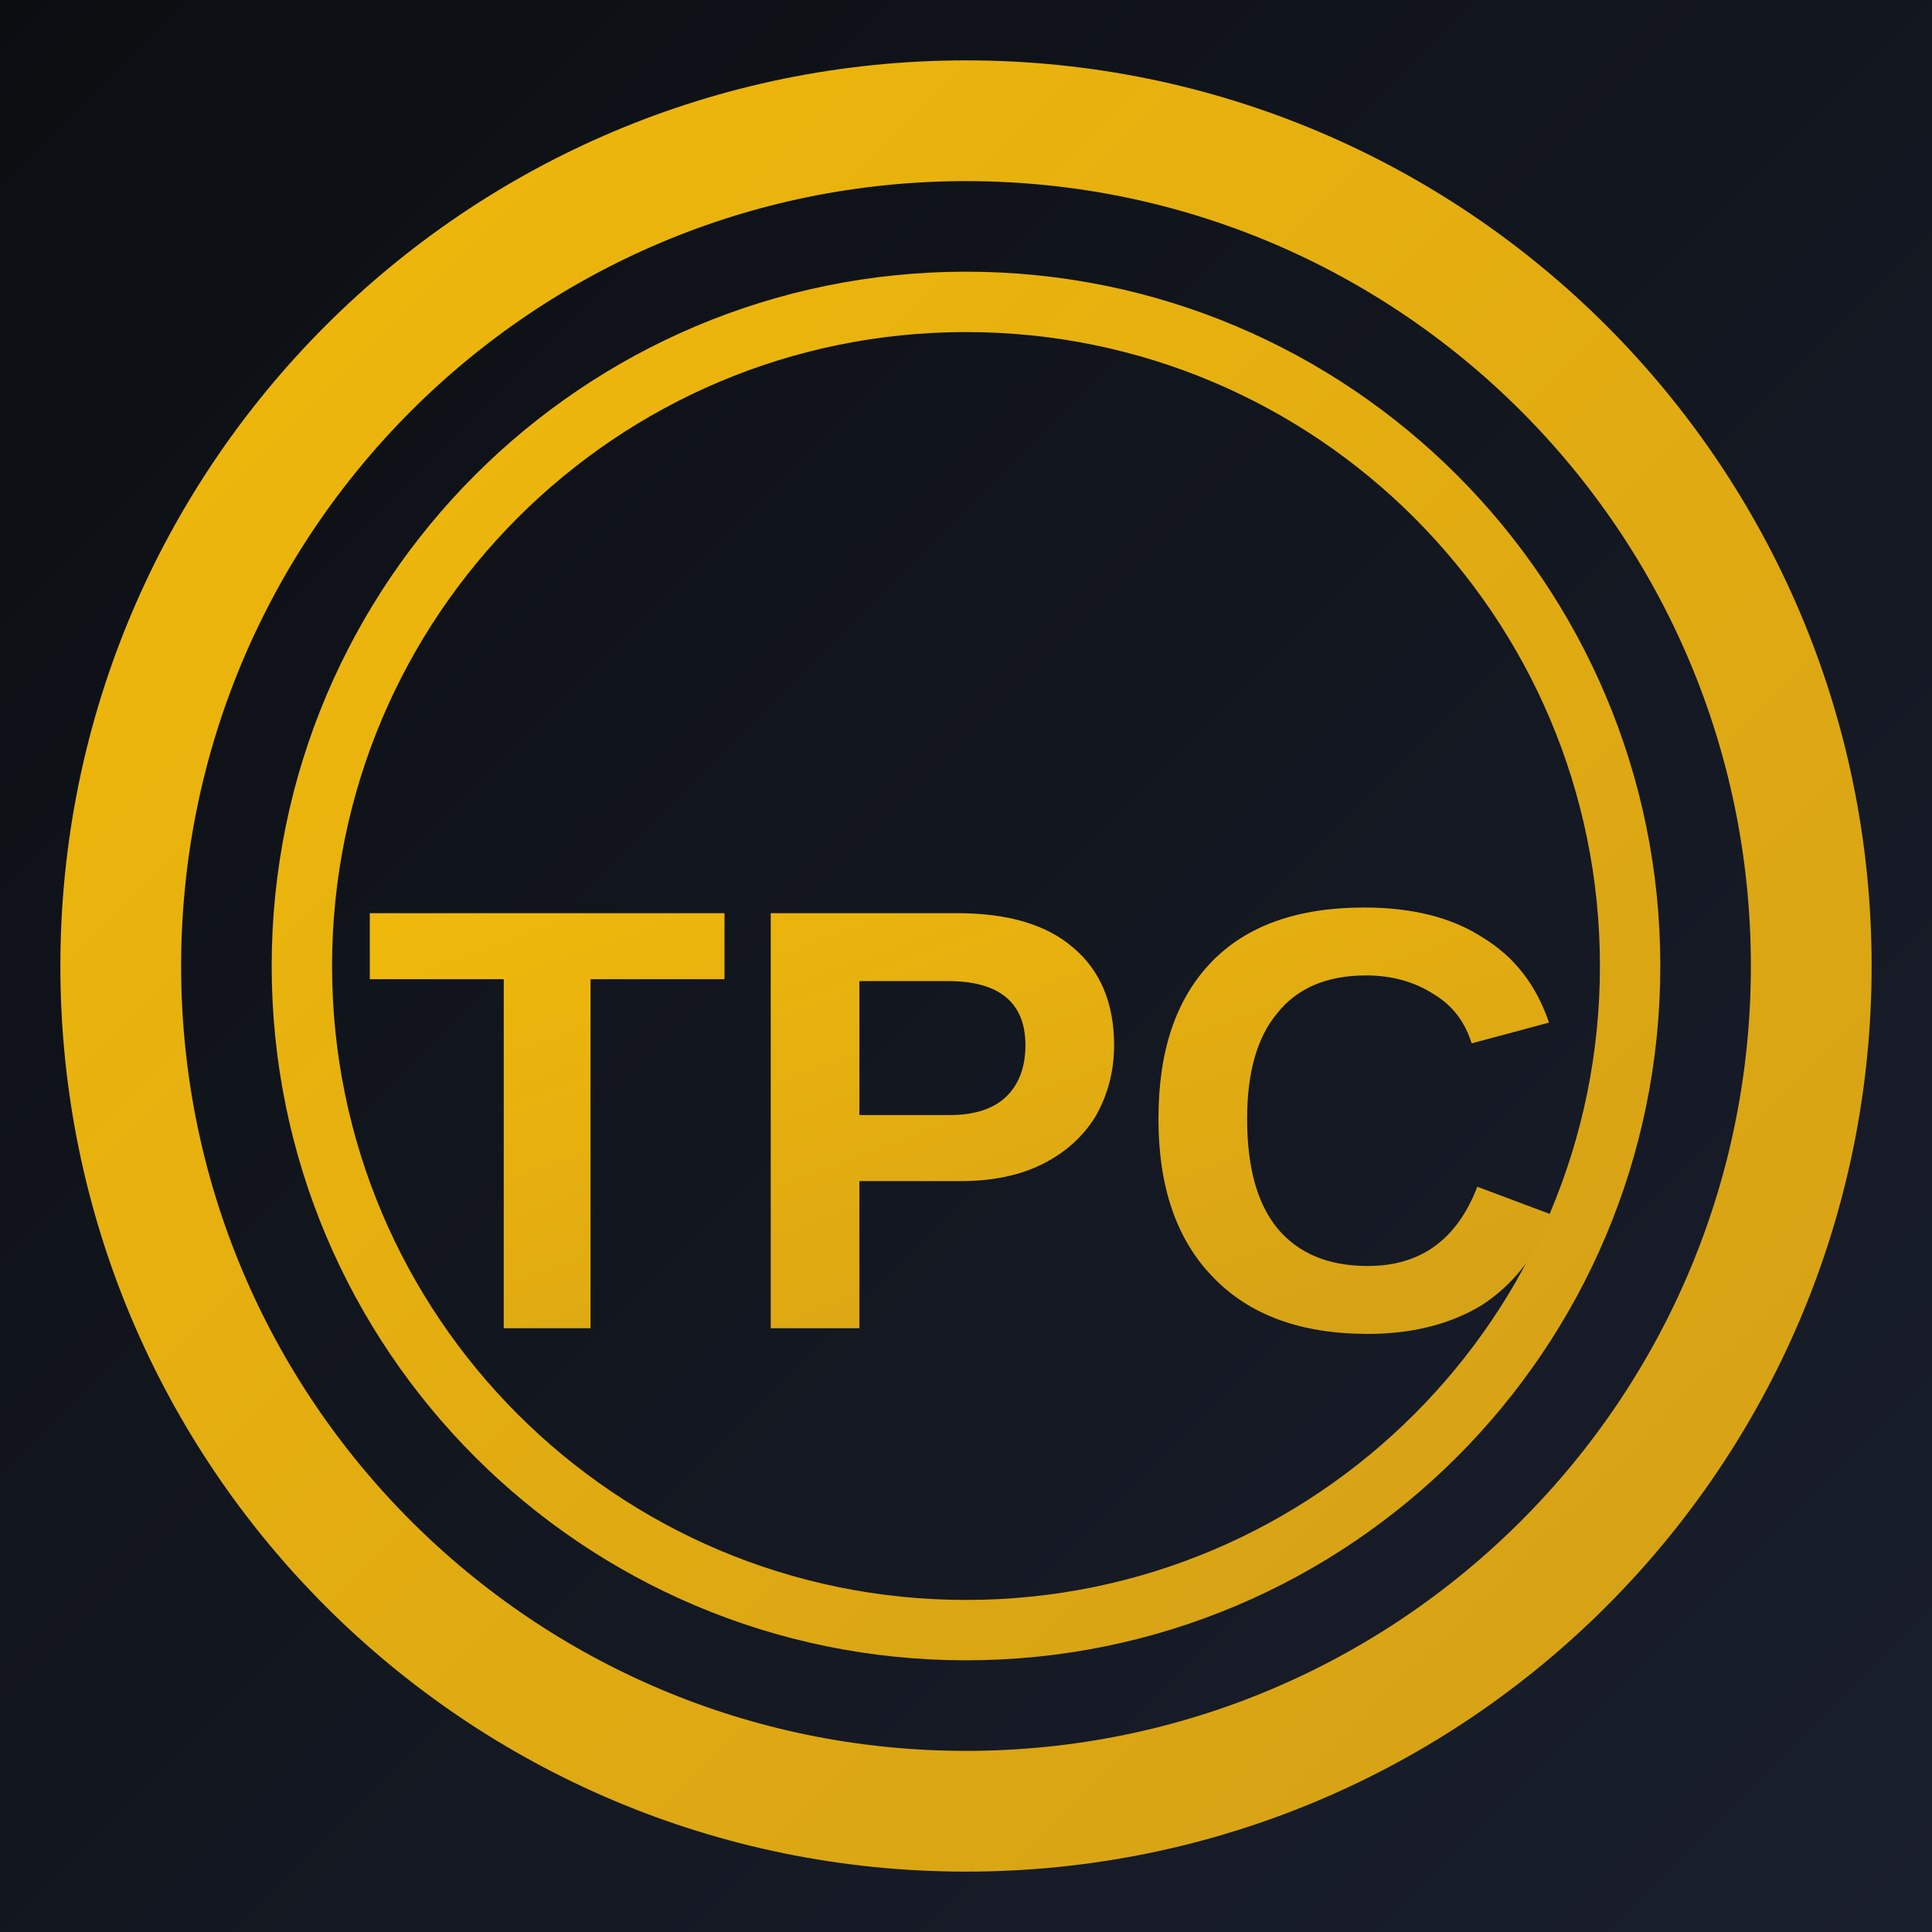
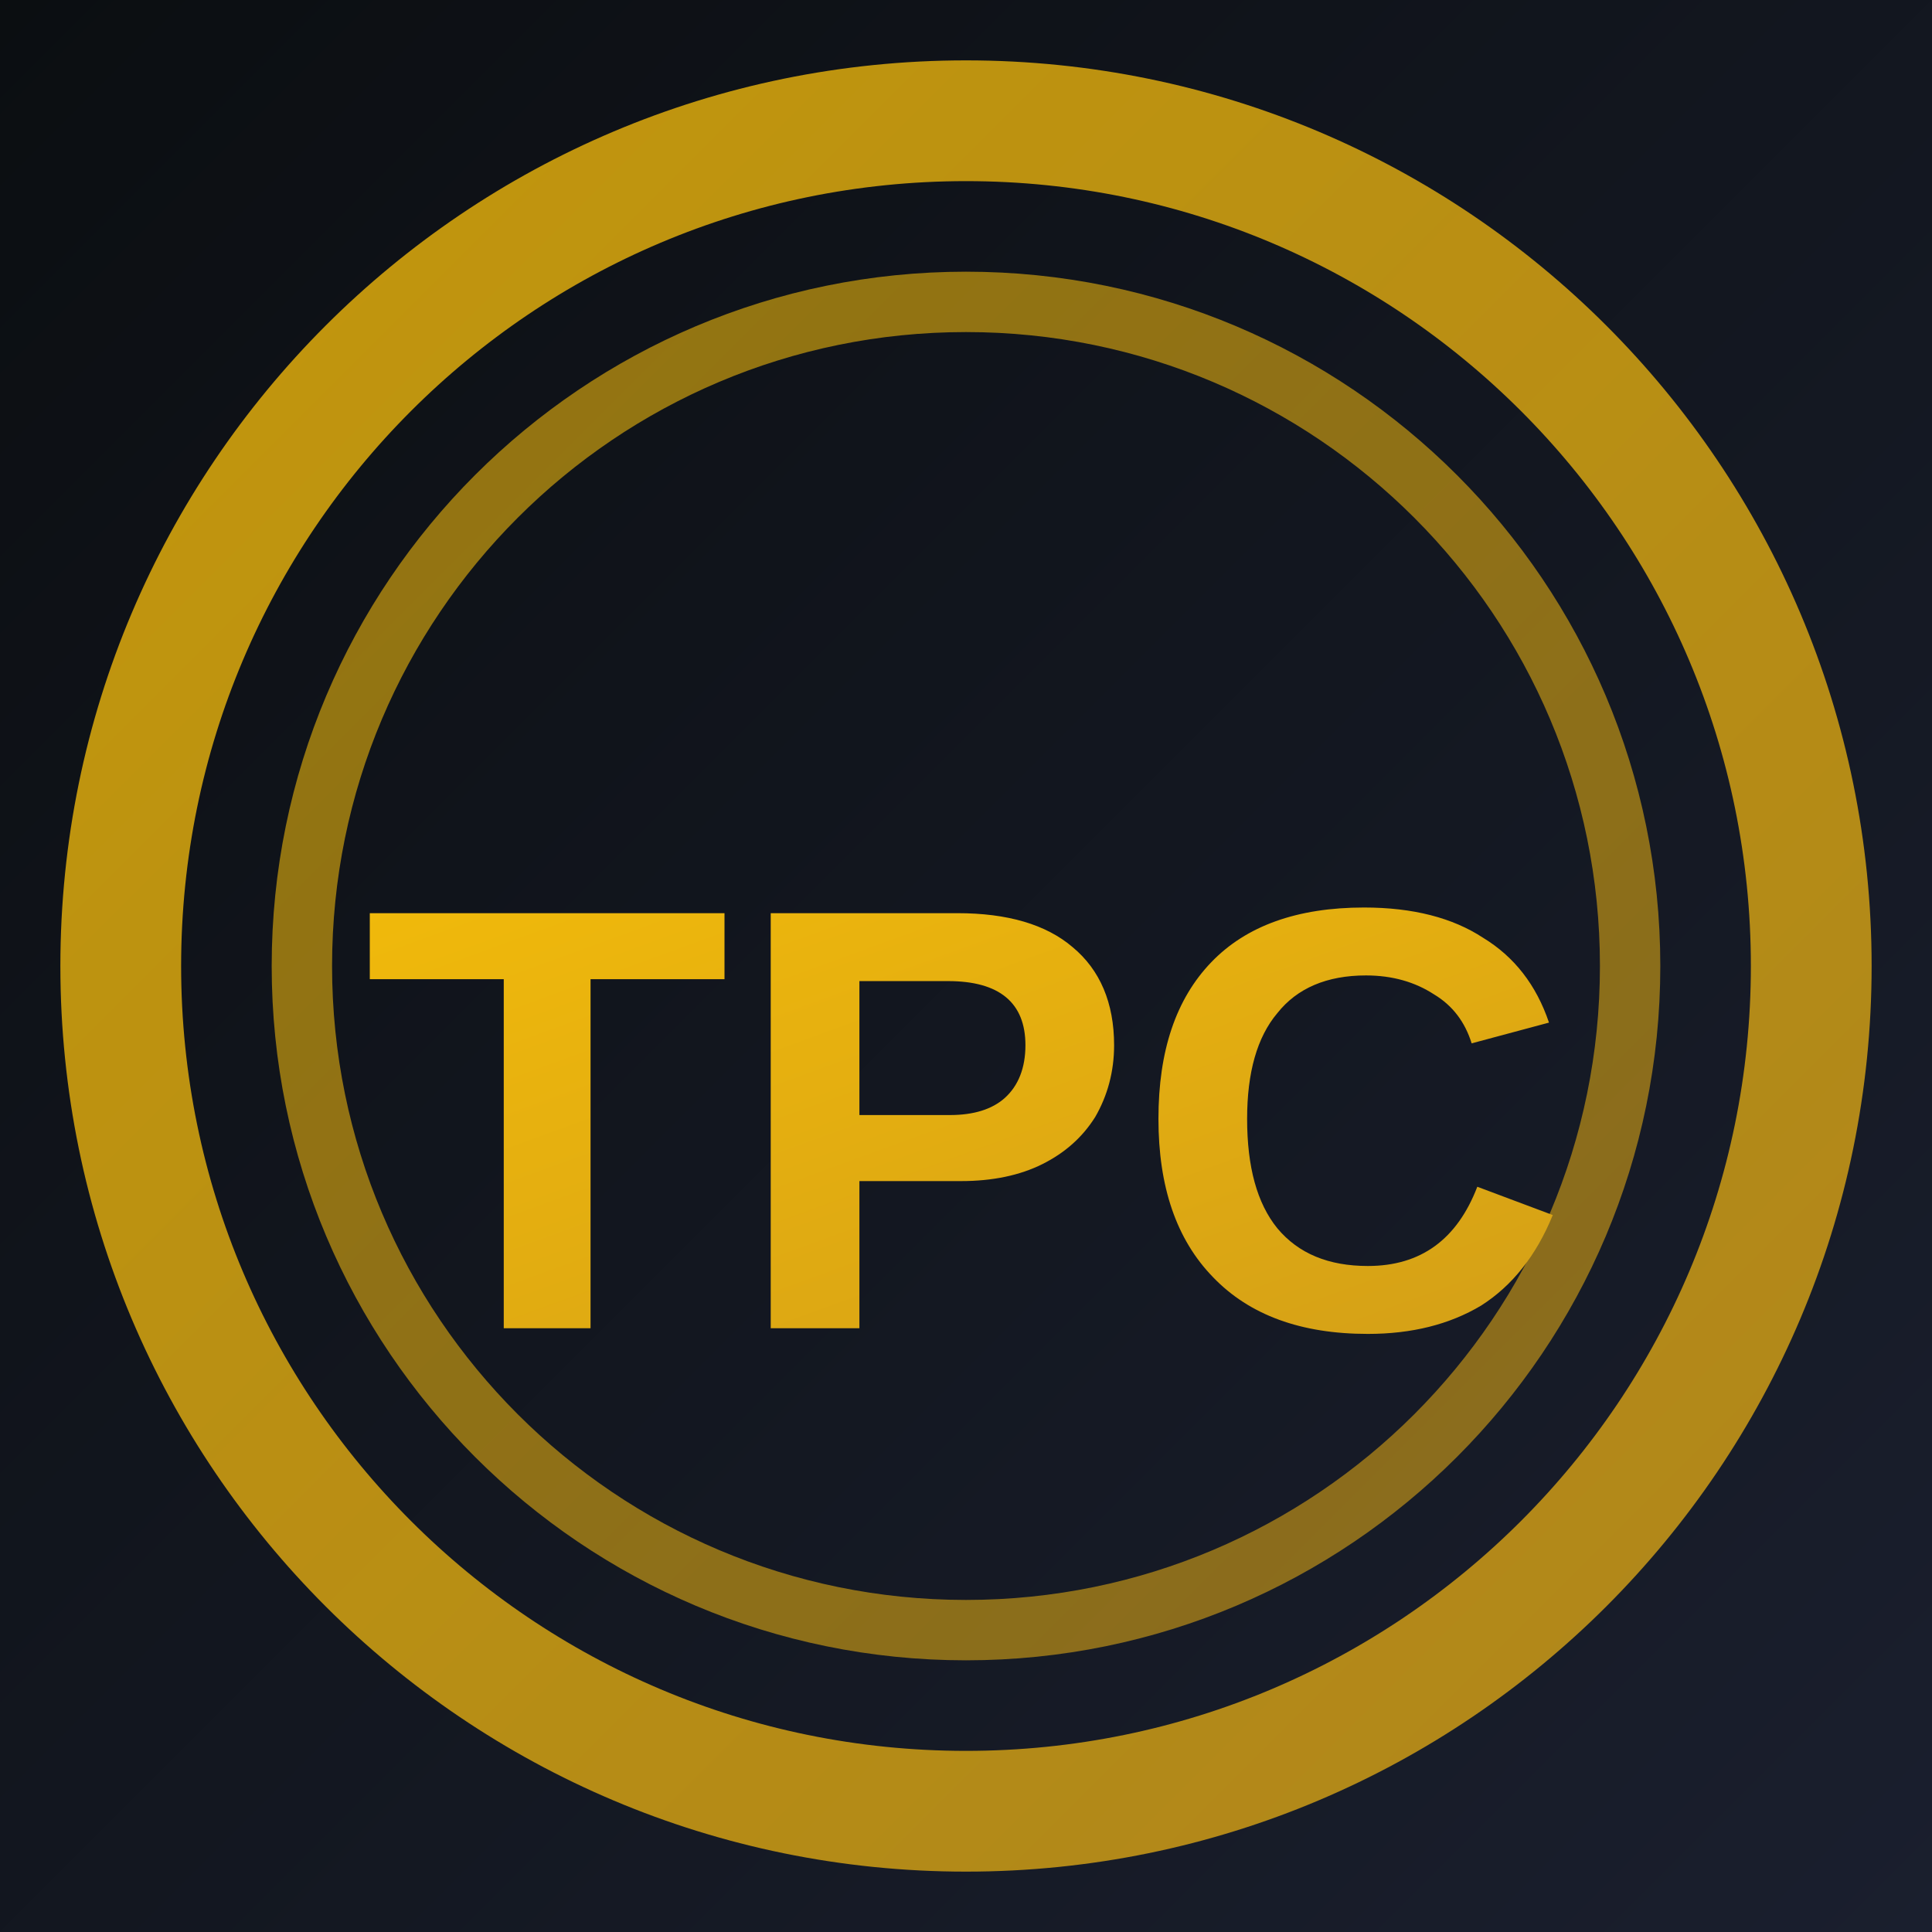
<svg xmlns="http://www.w3.org/2000/svg" width="16" height="16" viewBox="0 0 16 16">
  <defs>
    <linearGradient id="bgGradient16" x1="0%" y1="0%" x2="100%" y2="100%">
      <stop offset="0%" style="stop-color:#0B0E11" />
      <stop offset="100%" style="stop-color:#1A1F2E" />
    </linearGradient>
    <linearGradient id="goldGradient16" x1="0%" y1="0%" x2="100%" y2="100%">
      <stop offset="0%" style="stop-color:#F0B90B" />
      <stop offset="100%" style="stop-color:#D4A017" />
    </linearGradient>
  </defs>
  <rect width="16" height="16" fill="url(#bgGradient16)" />
-   <circle cx="8" cy="8" r="7" fill="none" stroke="url(#goldGradient16)" stroke-width="1" />
-   <circle cx="8" cy="8" r="5.5" fill="none" stroke="url(#goldGradient16)" stroke-width="0.5" />
+   <circle cx="8" cy="8" r="7" fill="none" stroke="url(#goldGradient16)" stroke-width="1" opacity="0.8" />
+   <circle cx="8" cy="8" r="5.5" fill="none" stroke="url(#goldGradient16)" stroke-width="0.5" opacity="0.6" />
  <text x="8" y="11" font-family="Arial, sans-serif" font-size="5" font-weight="bold" fill="url(#goldGradient16)" text-anchor="middle">TPC</text>
</svg>
